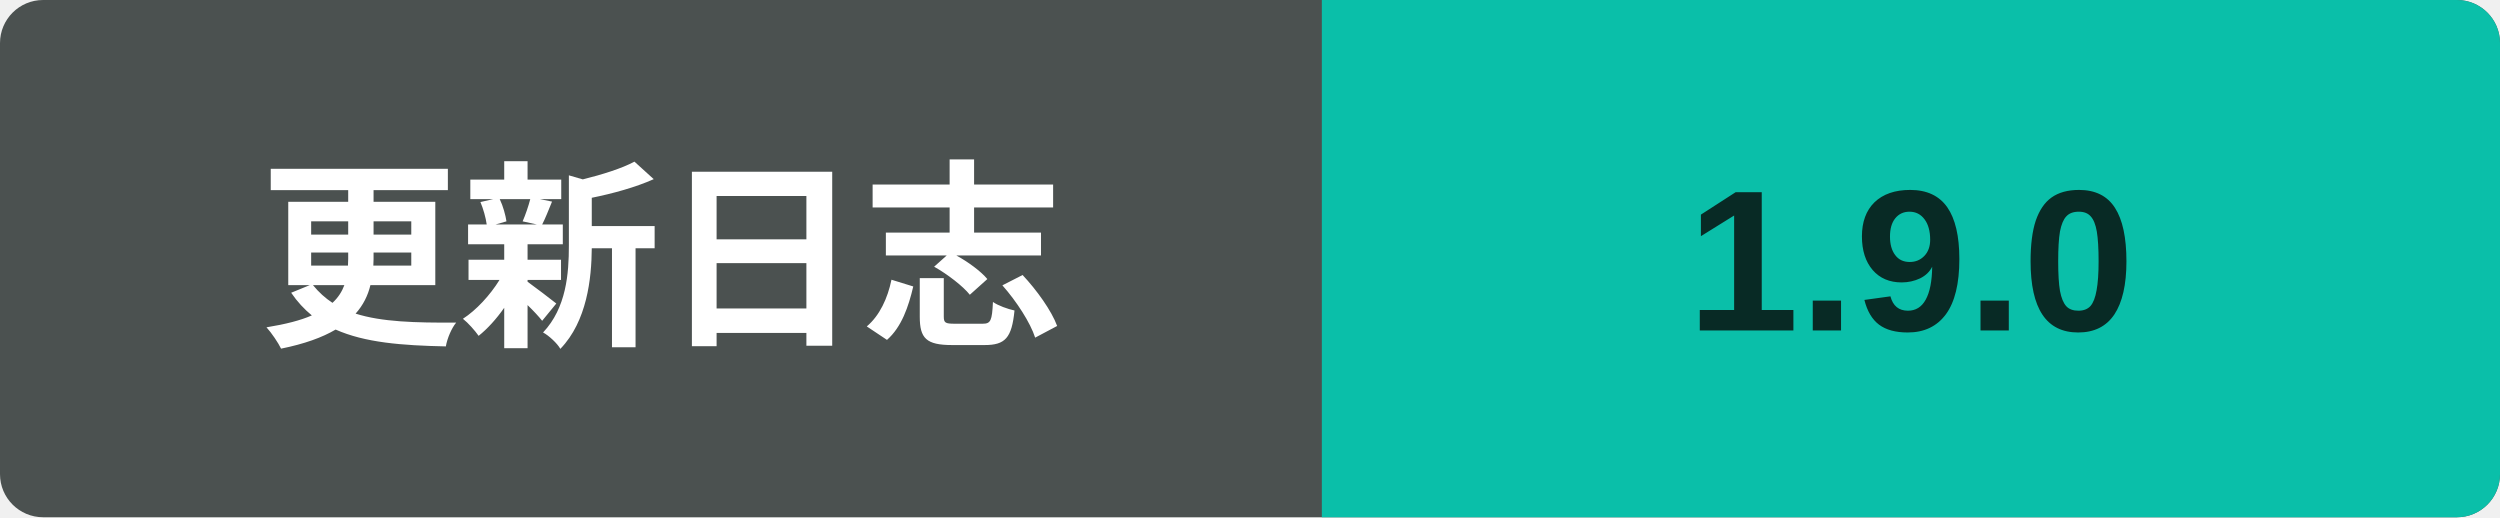
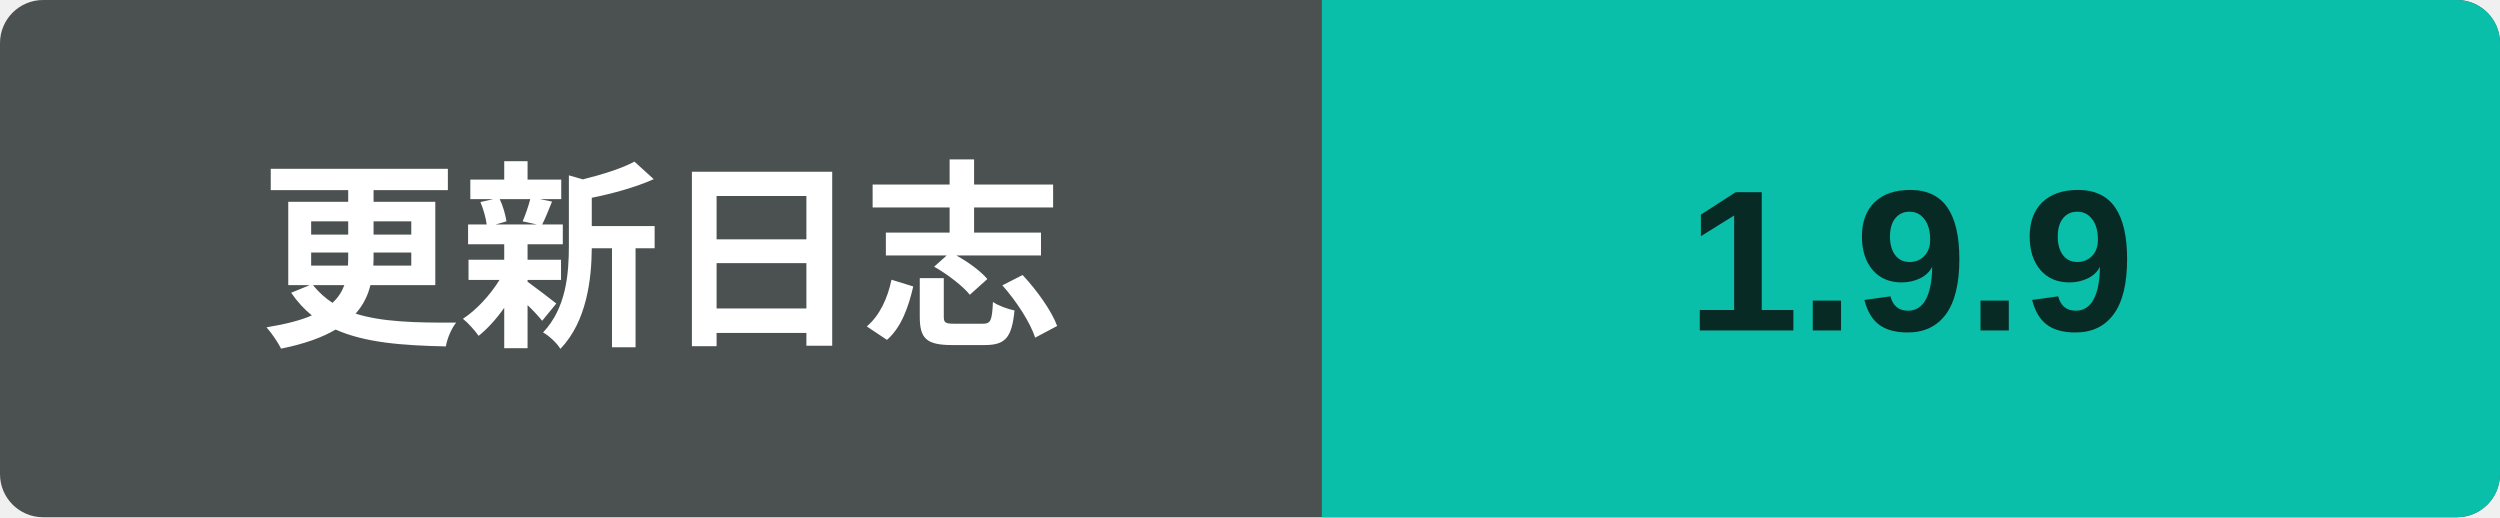
- <svg xmlns="http://www.w3.org/2000/svg" width="174" height="36" role="img" aria-label="更新日志 1.9.0">
+ <svg xmlns="http://www.w3.org/2000/svg" width="174" height="36" role="img" aria-label="更新日志 1.9.9">
  <rect width="174" height="36" rx="3" fill="#4b5150" />
  <path fill="#0abfa9" d="M92 0h79a3 3 0 0 1 3 3v30a3 3 0 0 1-3 3H92z" />
  <g font-family="Segoe UI,Arial,sans-serif" font-size="14" font-weight="600" text-anchor="middle">
    <text x="46" y="23" fill="white">更新日志</text>
-     <text x="133" y="23" fill="#082a25">1.9.0</text>
+     <text x="133" y="23" fill="#082a25">1.9.9</text>
  </g>
</svg>
